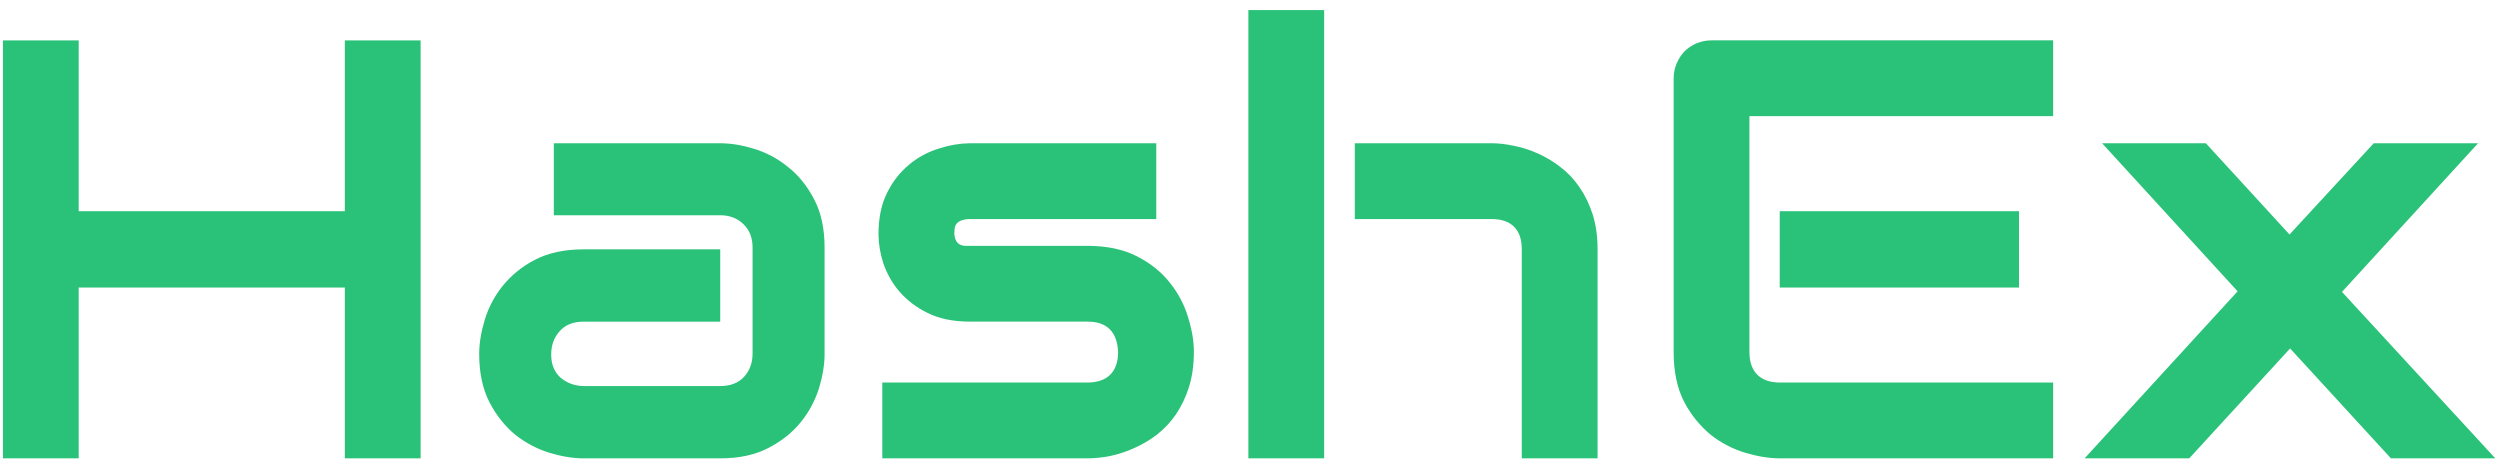
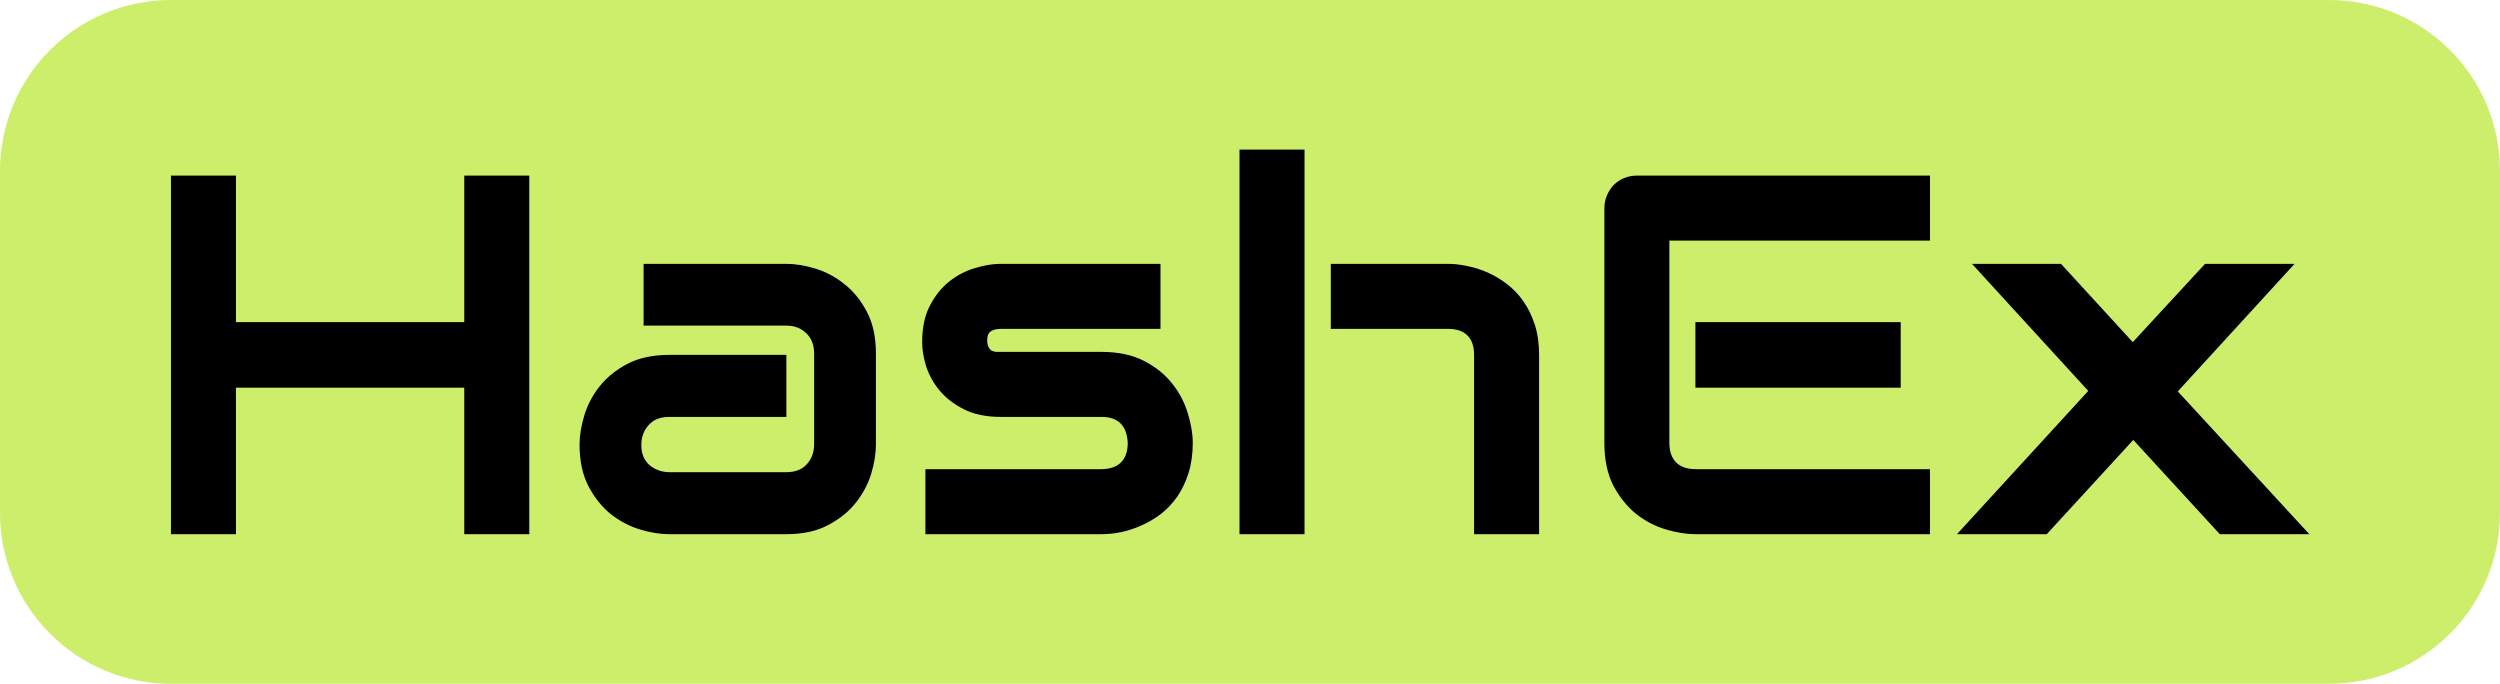
- <svg xmlns="http://www.w3.org/2000/svg" fill="none" height="0.9em" viewBox="0 0 120 22">
-   <path fill="#29C278" d="M3.778 10.136h12.774V1.938h3.637V22h-3.637v-8.198H3.778V22H.141V1.938h3.637v8.198zm35.802 6.855c0 .504-.089 1.05-.266 1.637a4.894 4.894 0 01-.867 1.623c-.392.494-.91.91-1.553 1.245-.634.336-1.409.504-2.323.504H28.01c-.504 0-1.05-.089-1.637-.266a5.03 5.03 0 01-1.623-.853c-.494-.401-.91-.919-1.245-1.553-.336-.644-.504-1.423-.504-2.337 0-.503.089-1.049.266-1.636a4.846 4.846 0 01.853-1.623 4.853 4.853 0 011.553-1.26c.644-.335 1.423-.503 2.337-.503h6.561v3.47H28.01c-.495 0-.877.153-1.148.461-.27.299-.405.672-.405 1.12 0 .475.154.848.462 1.119.317.26.69.391 1.119.391h6.533c.495 0 .877-.149 1.148-.447.27-.299.405-.672.405-1.12v-5.078c0-.476-.149-.854-.447-1.133-.29-.28-.658-.42-1.106-.42h-7.988V6.876h7.988c.504 0 1.045.089 1.623.266a4.72 4.72 0 011.623.867c.504.392.923.91 1.26 1.553.335.635.503 1.409.503 2.323v5.106zm17.726-.098c0 .625-.08 1.19-.238 1.693a5.056 5.056 0 01-.63 1.315 4.486 4.486 0 01-.909.966 5.41 5.41 0 01-1.091.643 5.7 5.7 0 01-1.147.378 5.706 5.706 0 01-1.092.112H42.35v-3.637h9.822c.494 0 .867-.127 1.119-.378.252-.252.378-.616.378-1.092-.047-.97-.537-1.455-1.47-1.455h-5.638c-.802 0-1.483-.14-2.042-.42a4.254 4.254 0 01-1.371-1.049 4.163 4.163 0 01-.756-1.357 4.628 4.628 0 01-.224-1.357c0-.811.145-1.492.434-2.042a4.075 4.075 0 012.518-2.099 4.893 4.893 0 011.441-.238h8.94v3.638H46.59c-.186 0-.335.023-.447.07a.502.502 0 00-.238.168.468.468 0 00-.084.223 1.81 1.81 0 00-.014.224c.01.15.037.266.084.35a.456.456 0 00.168.182.7.7 0 00.237.07H52.2c.933 0 1.726.168 2.379.504.653.335 1.18.76 1.58 1.273.402.503.691 1.054.868 1.65.187.598.28 1.153.28 1.665zM76.683 22h-3.638V11.969c0-.476-.12-.835-.363-1.077-.243-.252-.607-.378-1.092-.378H65.03V6.876h6.561c.346 0 .71.042 1.092.126.382.075.76.196 1.133.364a5.07 5.07 0 011.091.657c.345.262.648.583.91.966.26.373.47.807.63 1.3.158.495.237 1.055.237 1.68V22zM63.56 22h-3.638V.483h3.638V22zm33.353-8.198H85.427v-3.666h11.486v3.666zM98.55 22H85.427c-.504 0-1.054-.089-1.65-.266a4.995 4.995 0 01-1.666-.867 5.137 5.137 0 01-1.273-1.581c-.336-.653-.503-1.45-.503-2.393V3.77c0-.252.046-.49.14-.713.093-.224.219-.42.377-.588.168-.168.364-.298.588-.392.224-.093.466-.14.727-.14H98.55v3.638H83.972v11.318c0 .476.126.84.378 1.092.252.252.62.378 1.105.378H98.55V22zm20.398-15.124l-6.533 7.135L119.774 22h-5.009l-4.84-5.274L105.084 22h-5.023l7.345-8.017-6.505-7.107h4.98l4.016 4.38 4.043-4.38h5.008z" />
+ <svg xmlns="http://www.w3.org/2000/svg" width="117" height="32" viewBox="0 0 117 32" fill="none">
+   <rect width="117" height="32" rx="8" fill="#CCEE6B" />
+   <path d="M11.043 15.075H21.728V8.217H24.771V25H21.728V18.142H11.043V25H8V8.217H11.043V15.075ZM40.992 20.81C40.992 21.231 40.918 21.688 40.77 22.18C40.622 22.663 40.38 23.116 40.044 23.537C39.717 23.951 39.283 24.298 38.745 24.579C38.215 24.86 37.567 25 36.802 25H31.313C30.892 25 30.436 24.926 29.944 24.778C29.46 24.629 29.008 24.391 28.587 24.064C28.173 23.728 27.826 23.295 27.545 22.765C27.264 22.226 27.123 21.575 27.123 20.81C27.123 20.389 27.198 19.932 27.346 19.441C27.494 18.949 27.732 18.497 28.06 18.083C28.395 17.662 28.828 17.311 29.359 17.03C29.897 16.749 30.549 16.609 31.313 16.609H36.802V19.511H31.313C30.9 19.511 30.58 19.64 30.354 19.897C30.127 20.147 30.014 20.459 30.014 20.834C30.014 21.231 30.143 21.544 30.401 21.77C30.666 21.988 30.978 22.098 31.337 22.098H36.802C37.216 22.098 37.536 21.973 37.762 21.723C37.988 21.473 38.101 21.161 38.101 20.787V16.538C38.101 16.14 37.977 15.824 37.727 15.59C37.485 15.356 37.177 15.239 36.802 15.239H30.12V12.348H36.802C37.224 12.348 37.676 12.423 38.16 12.571C38.651 12.719 39.104 12.961 39.517 13.296C39.939 13.624 40.29 14.057 40.571 14.596C40.852 15.126 40.992 15.774 40.992 16.538V20.81ZM55.821 20.728C55.821 21.251 55.754 21.723 55.622 22.144C55.489 22.558 55.313 22.925 55.095 23.244C54.876 23.557 54.623 23.826 54.334 24.052C54.045 24.27 53.741 24.45 53.421 24.59C53.109 24.731 52.789 24.836 52.462 24.906C52.142 24.969 51.837 25 51.549 25H43.309V21.957H51.525C51.939 21.957 52.251 21.852 52.462 21.641C52.672 21.43 52.778 21.126 52.778 20.728C52.739 19.917 52.329 19.511 51.549 19.511H46.832C46.161 19.511 45.592 19.394 45.123 19.16C44.655 18.926 44.273 18.633 43.977 18.282C43.688 17.931 43.477 17.553 43.345 17.147C43.22 16.741 43.157 16.363 43.157 16.012C43.157 15.333 43.278 14.763 43.52 14.303C43.762 13.835 44.066 13.456 44.433 13.168C44.8 12.879 45.198 12.672 45.627 12.547C46.056 12.415 46.458 12.348 46.832 12.348H54.311V15.391H46.856C46.7 15.391 46.575 15.411 46.481 15.45C46.395 15.481 46.329 15.528 46.282 15.59C46.243 15.645 46.22 15.707 46.212 15.778C46.204 15.84 46.2 15.902 46.2 15.965C46.208 16.09 46.231 16.187 46.27 16.257C46.309 16.328 46.356 16.378 46.411 16.41C46.473 16.441 46.54 16.46 46.61 16.468C46.688 16.468 46.762 16.468 46.832 16.468H51.549C52.329 16.468 52.992 16.609 53.538 16.889C54.084 17.17 54.525 17.525 54.861 17.954C55.196 18.376 55.438 18.836 55.587 19.335C55.742 19.835 55.821 20.299 55.821 20.728ZM72.03 25H68.987V16.609C68.987 16.211 68.885 15.91 68.683 15.707C68.48 15.497 68.176 15.391 67.77 15.391H62.281V12.348H67.77C68.059 12.348 68.363 12.384 68.683 12.454C69.003 12.516 69.319 12.618 69.631 12.758C69.951 12.899 70.255 13.082 70.543 13.308C70.832 13.527 71.086 13.796 71.304 14.116C71.523 14.428 71.698 14.791 71.831 15.204C71.964 15.618 72.03 16.086 72.03 16.609V25ZM61.052 25H58.009V7H61.052V25ZM88.953 18.142H79.345V15.075H88.953V18.142ZM90.323 25H79.345C78.923 25 78.463 24.926 77.964 24.778C77.464 24.629 77 24.387 76.571 24.052C76.15 23.709 75.794 23.268 75.506 22.73C75.225 22.183 75.085 21.516 75.085 20.728V9.75C75.085 9.54 75.124 9.341 75.202 9.153C75.28 8.966 75.385 8.802 75.517 8.662C75.658 8.521 75.822 8.412 76.009 8.334C76.196 8.256 76.399 8.217 76.618 8.217H90.323V11.26H78.127V20.728C78.127 21.126 78.233 21.43 78.444 21.641C78.654 21.852 78.962 21.957 79.368 21.957H90.323V25ZM107.386 12.348L101.921 18.317L108.077 25H103.887L99.838 20.588L95.788 25H91.586L97.731 18.294L92.289 12.348H96.455L99.814 16.012L103.197 12.348H107.386Z" fill="black" />
</svg>
